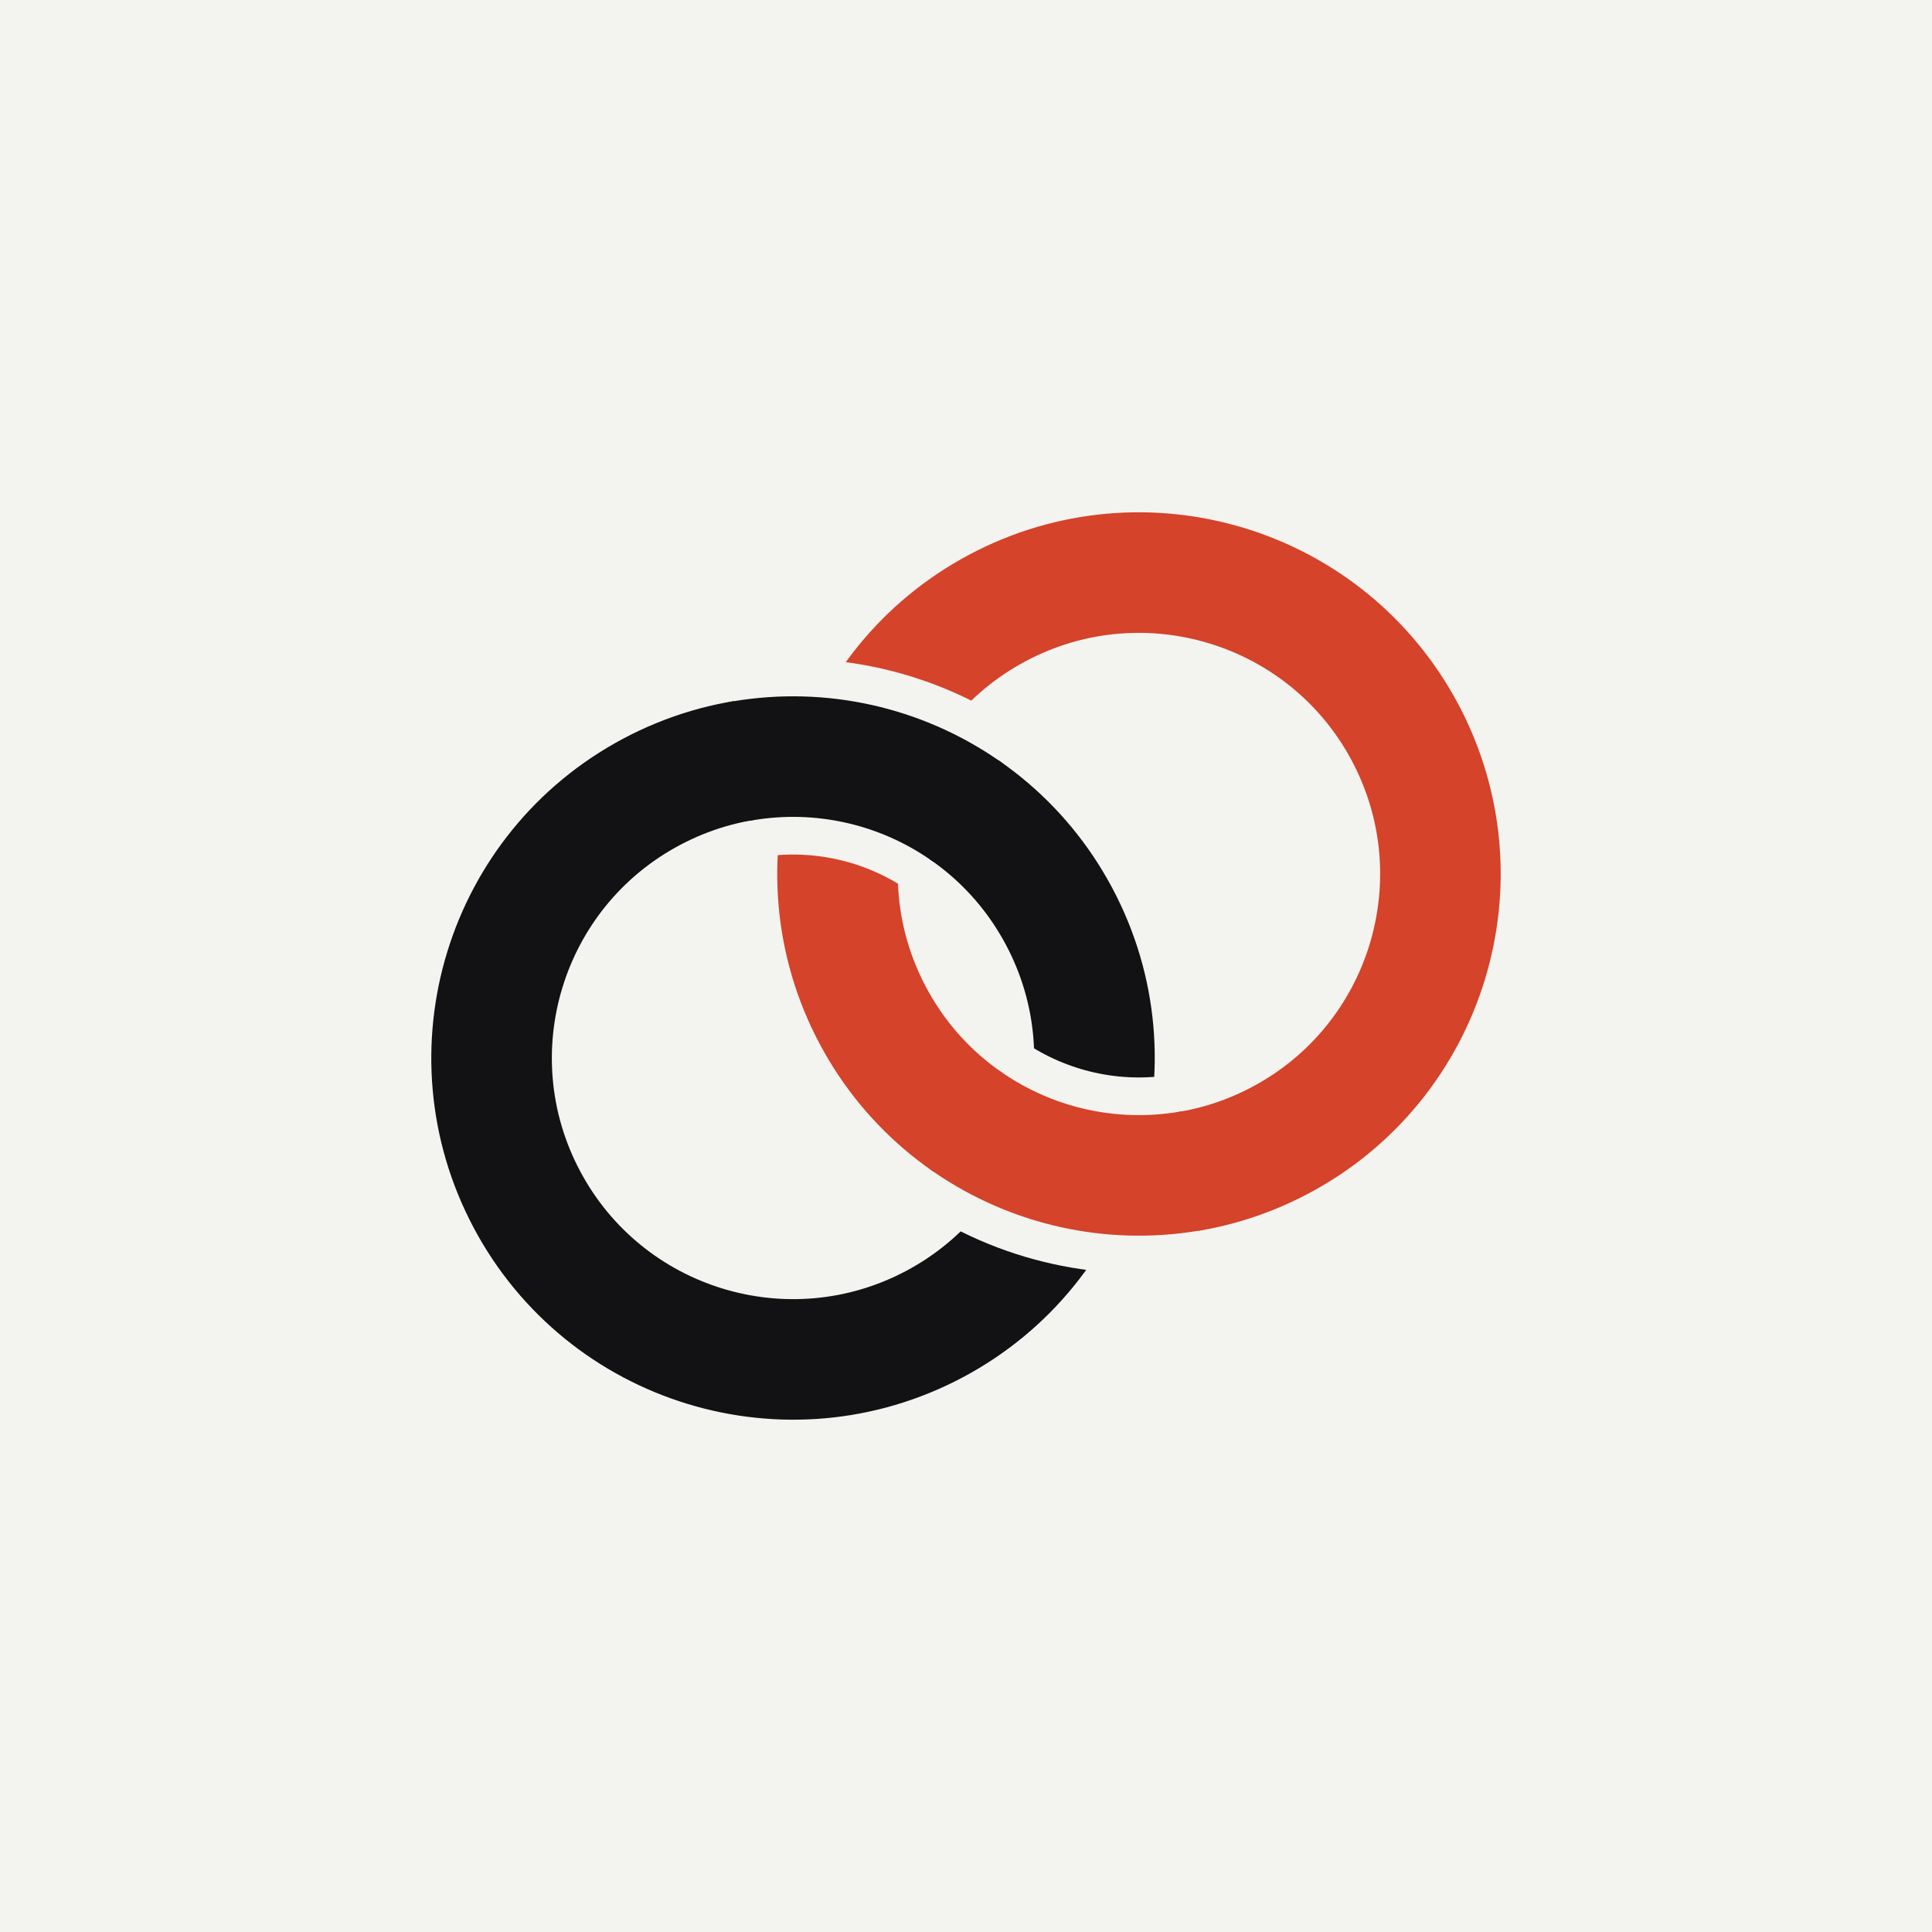
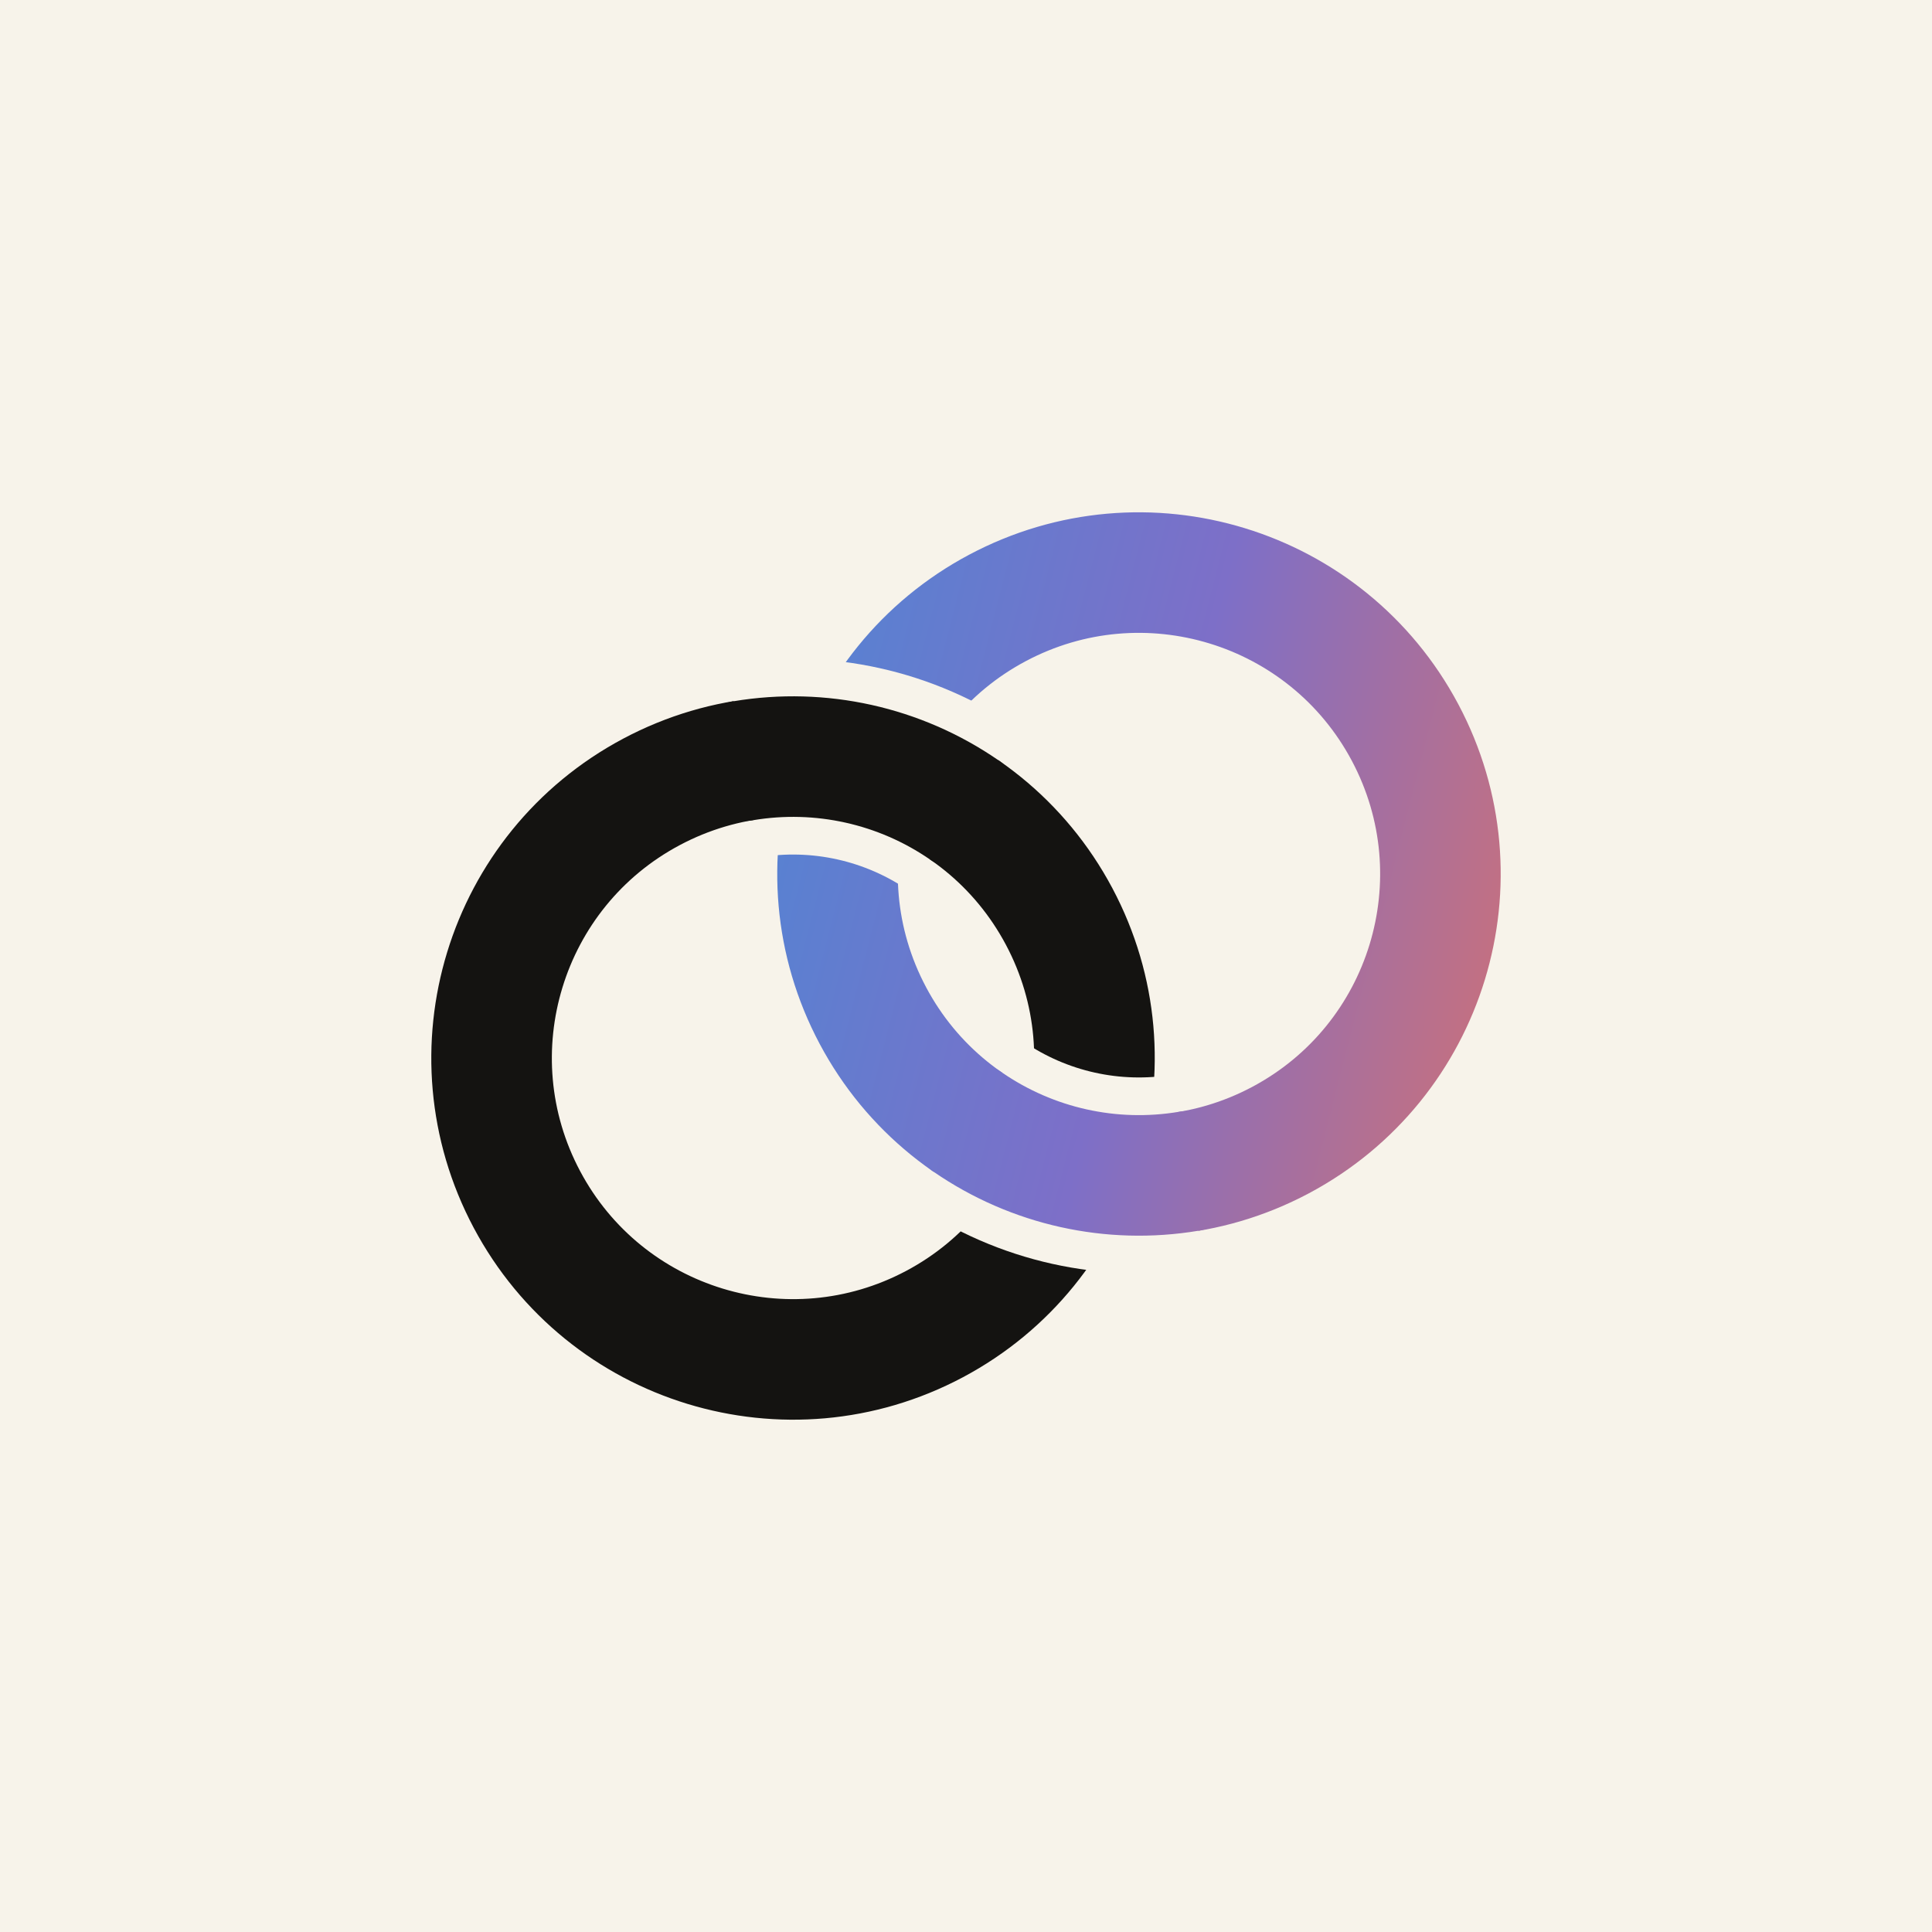
<svg xmlns="http://www.w3.org/2000/svg" viewBox="0 0 100 100">
-   <rect width="100" height="100" fill="#f3f3f0" />
+   <rect width="100" height="100" fill="#f7f3ea" />
  <g transform="translate(11 11) scale(0.78)">
+     <defs>
+       <linearGradient id="dawn" x1="40" y1="30" x2="86" y2="72" gradientUnits="userSpaceOnUse">
+         <stop offset="0" stop-color="#4f86d4" />
+         <stop offset=".5" stop-color="#7d6fc8" />
+         <stop offset="1" stop-color="#d9706c" />
+       </linearGradient>
+     </defs>
    <g transform="rotate(-28 50 50)" fill="none" stroke-width="8" stroke-linecap="butt">
-       <circle class="ink" cx="37" cy="50" r="20" stroke="#121214" />
-       <circle cx="63" cy="50" r="20" stroke="#d4432a" />
-       <path class="paper" d="M43.36 31.04 A20 20 0 0 1 54.75 40.78" stroke="#f3f3f0" stroke-width="13" />
-       <path class="ink" d="M43.36 31.04 A20 20 0 0 1 54.75 40.78" stroke="#121214" stroke-linecap="round" />
-       <path class="paper" d="M56.64 68.96 A20 20 0 0 1 45.25 59.22" stroke="#f3f3f0" stroke-width="13" />
-       <path d="M56.64 68.96 A20 20 0 0 1 45.25 59.22" stroke="#d4432a" stroke-linecap="round" />
+       <circle class="ink" cx="37" cy="50" r="20" stroke="#141311" />
+       <circle cx="63" cy="50" r="20" stroke="url(#dawn)" />
+       <path class="paper" d="M43.36 31.04 A20 20 0 0 1 54.75 40.78" stroke="#f7f3ea" stroke-width="13" />
+       <path class="ink" d="M43.36 31.04 A20 20 0 0 1 54.75 40.78" stroke="#141311" stroke-linecap="round" />
+       <path class="paper" d="M56.64 68.96 A20 20 0 0 1 45.25 59.22" stroke="#f7f3ea" stroke-width="13" />
+       <path d="M56.64 68.96 A20 20 0 0 1 45.25 59.22" stroke="url(#dawn)" stroke-linecap="round" />
    </g>
  </g>
</svg>
